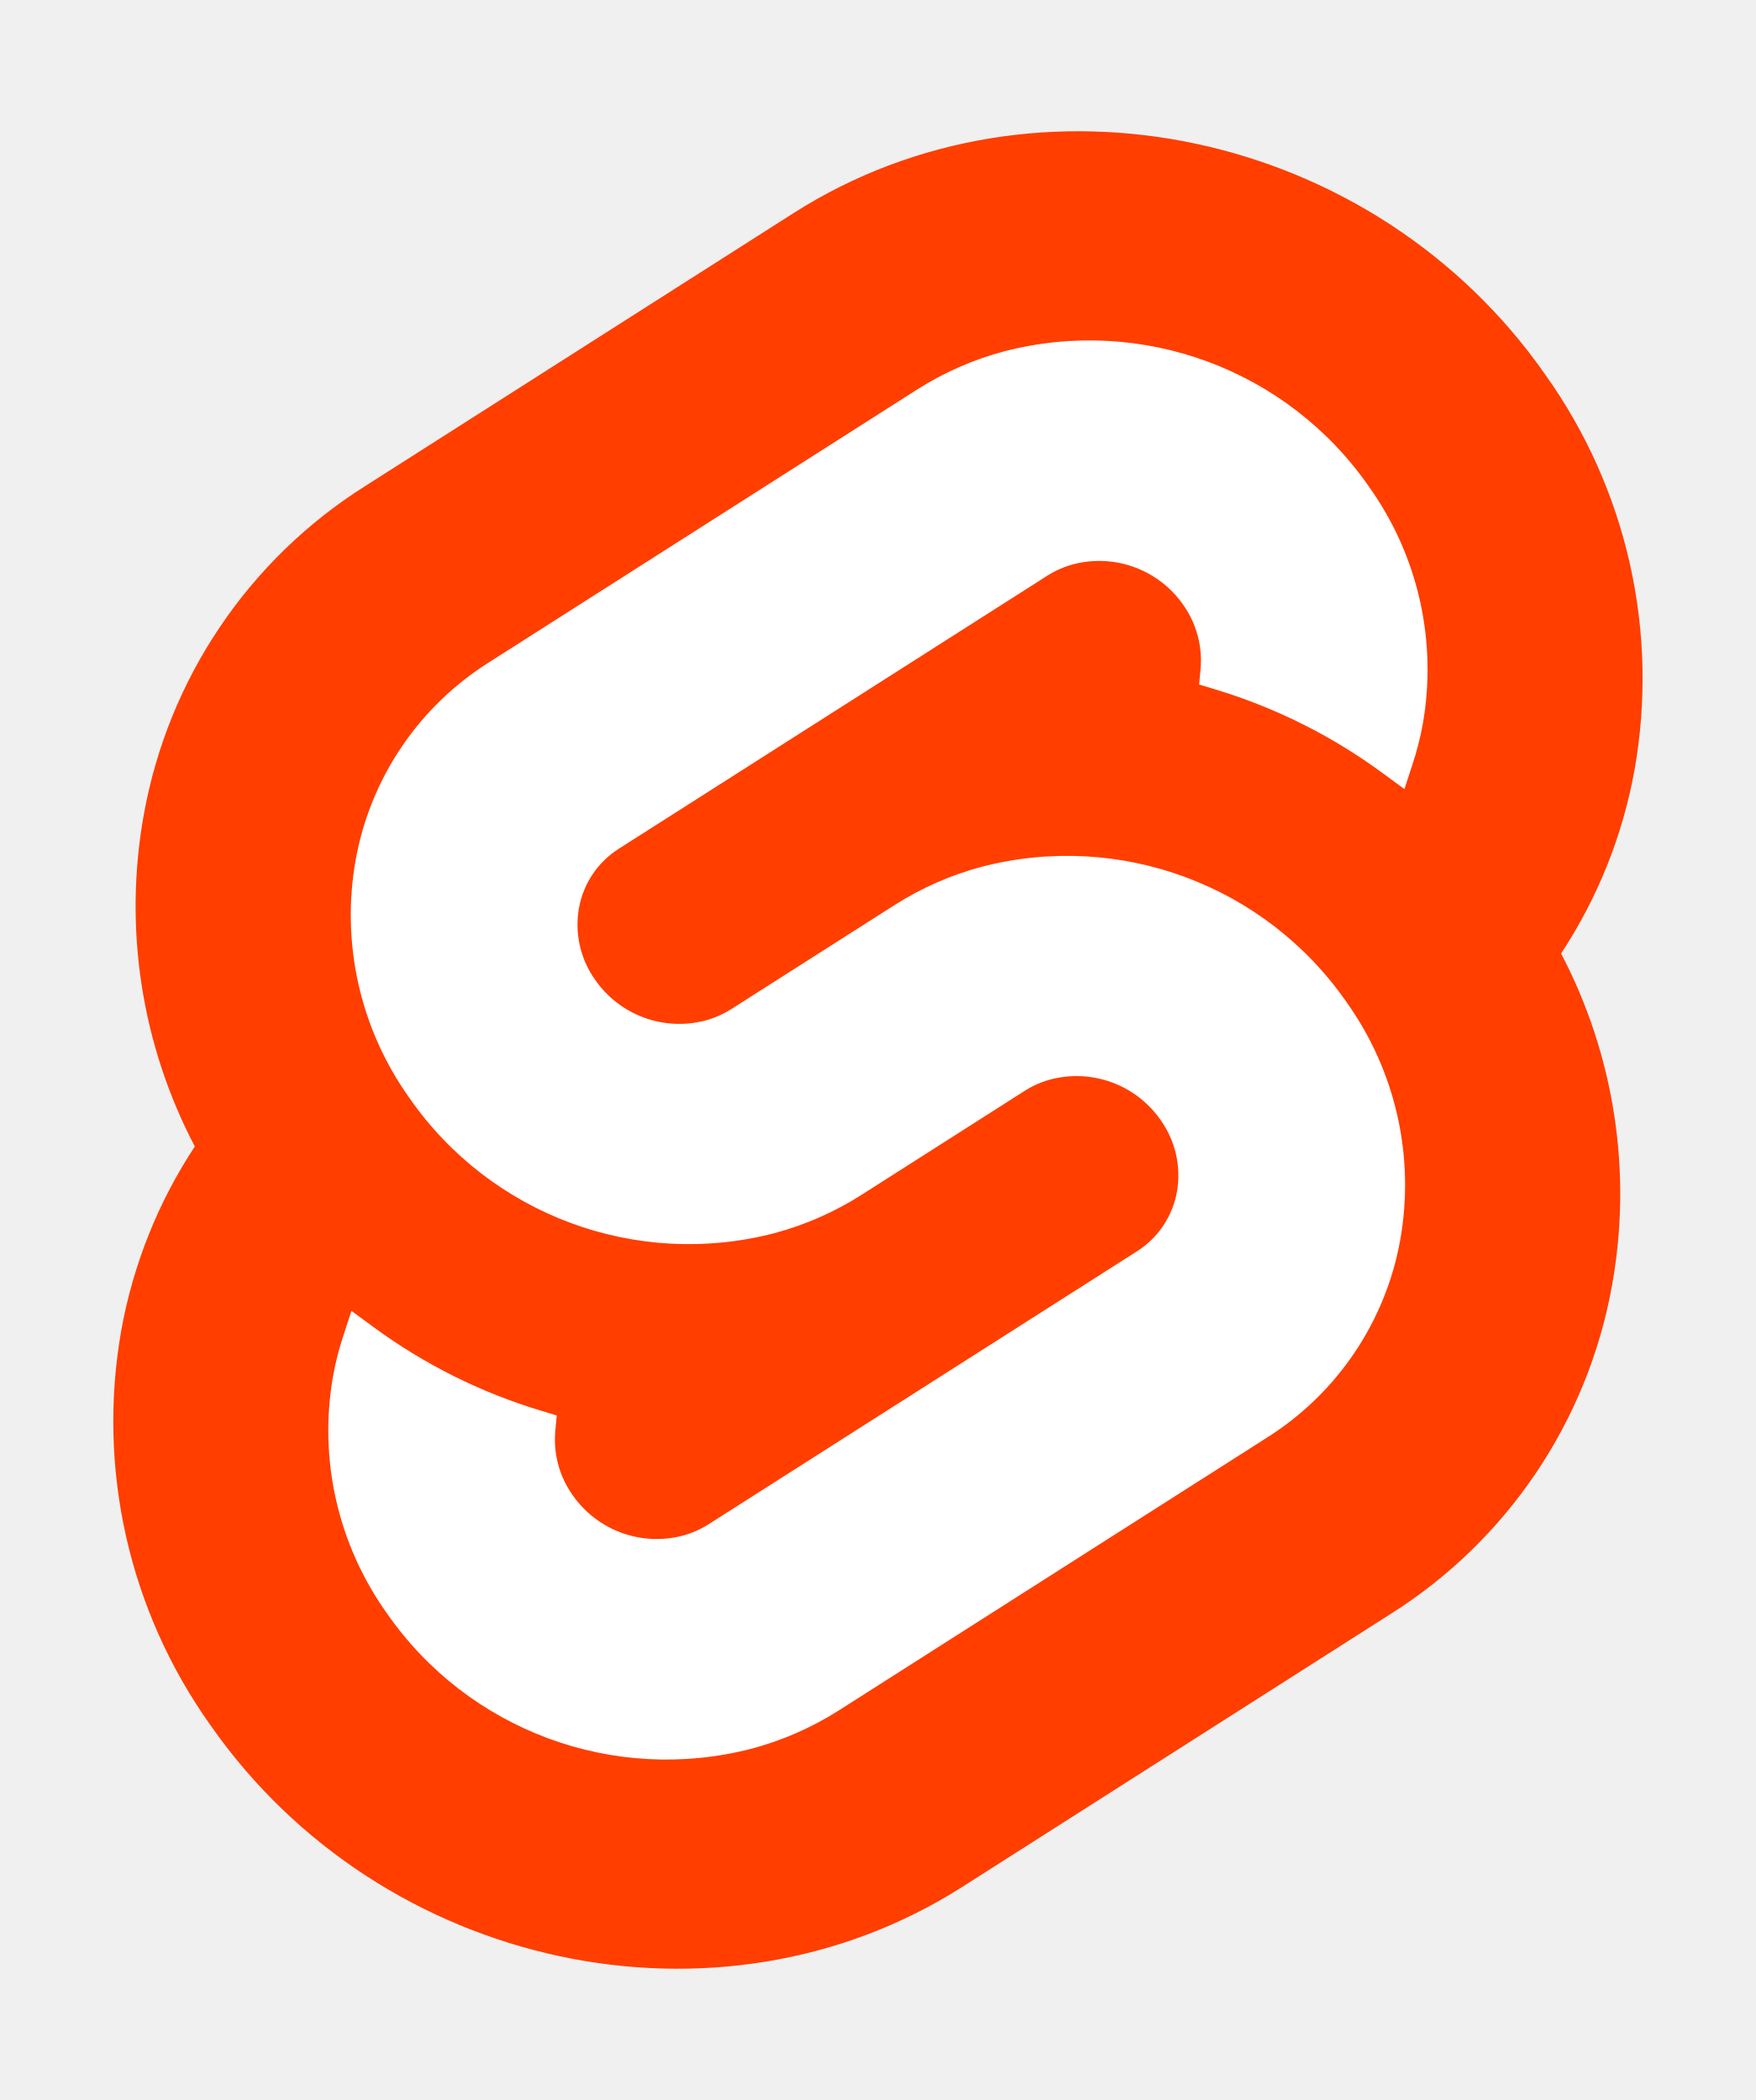
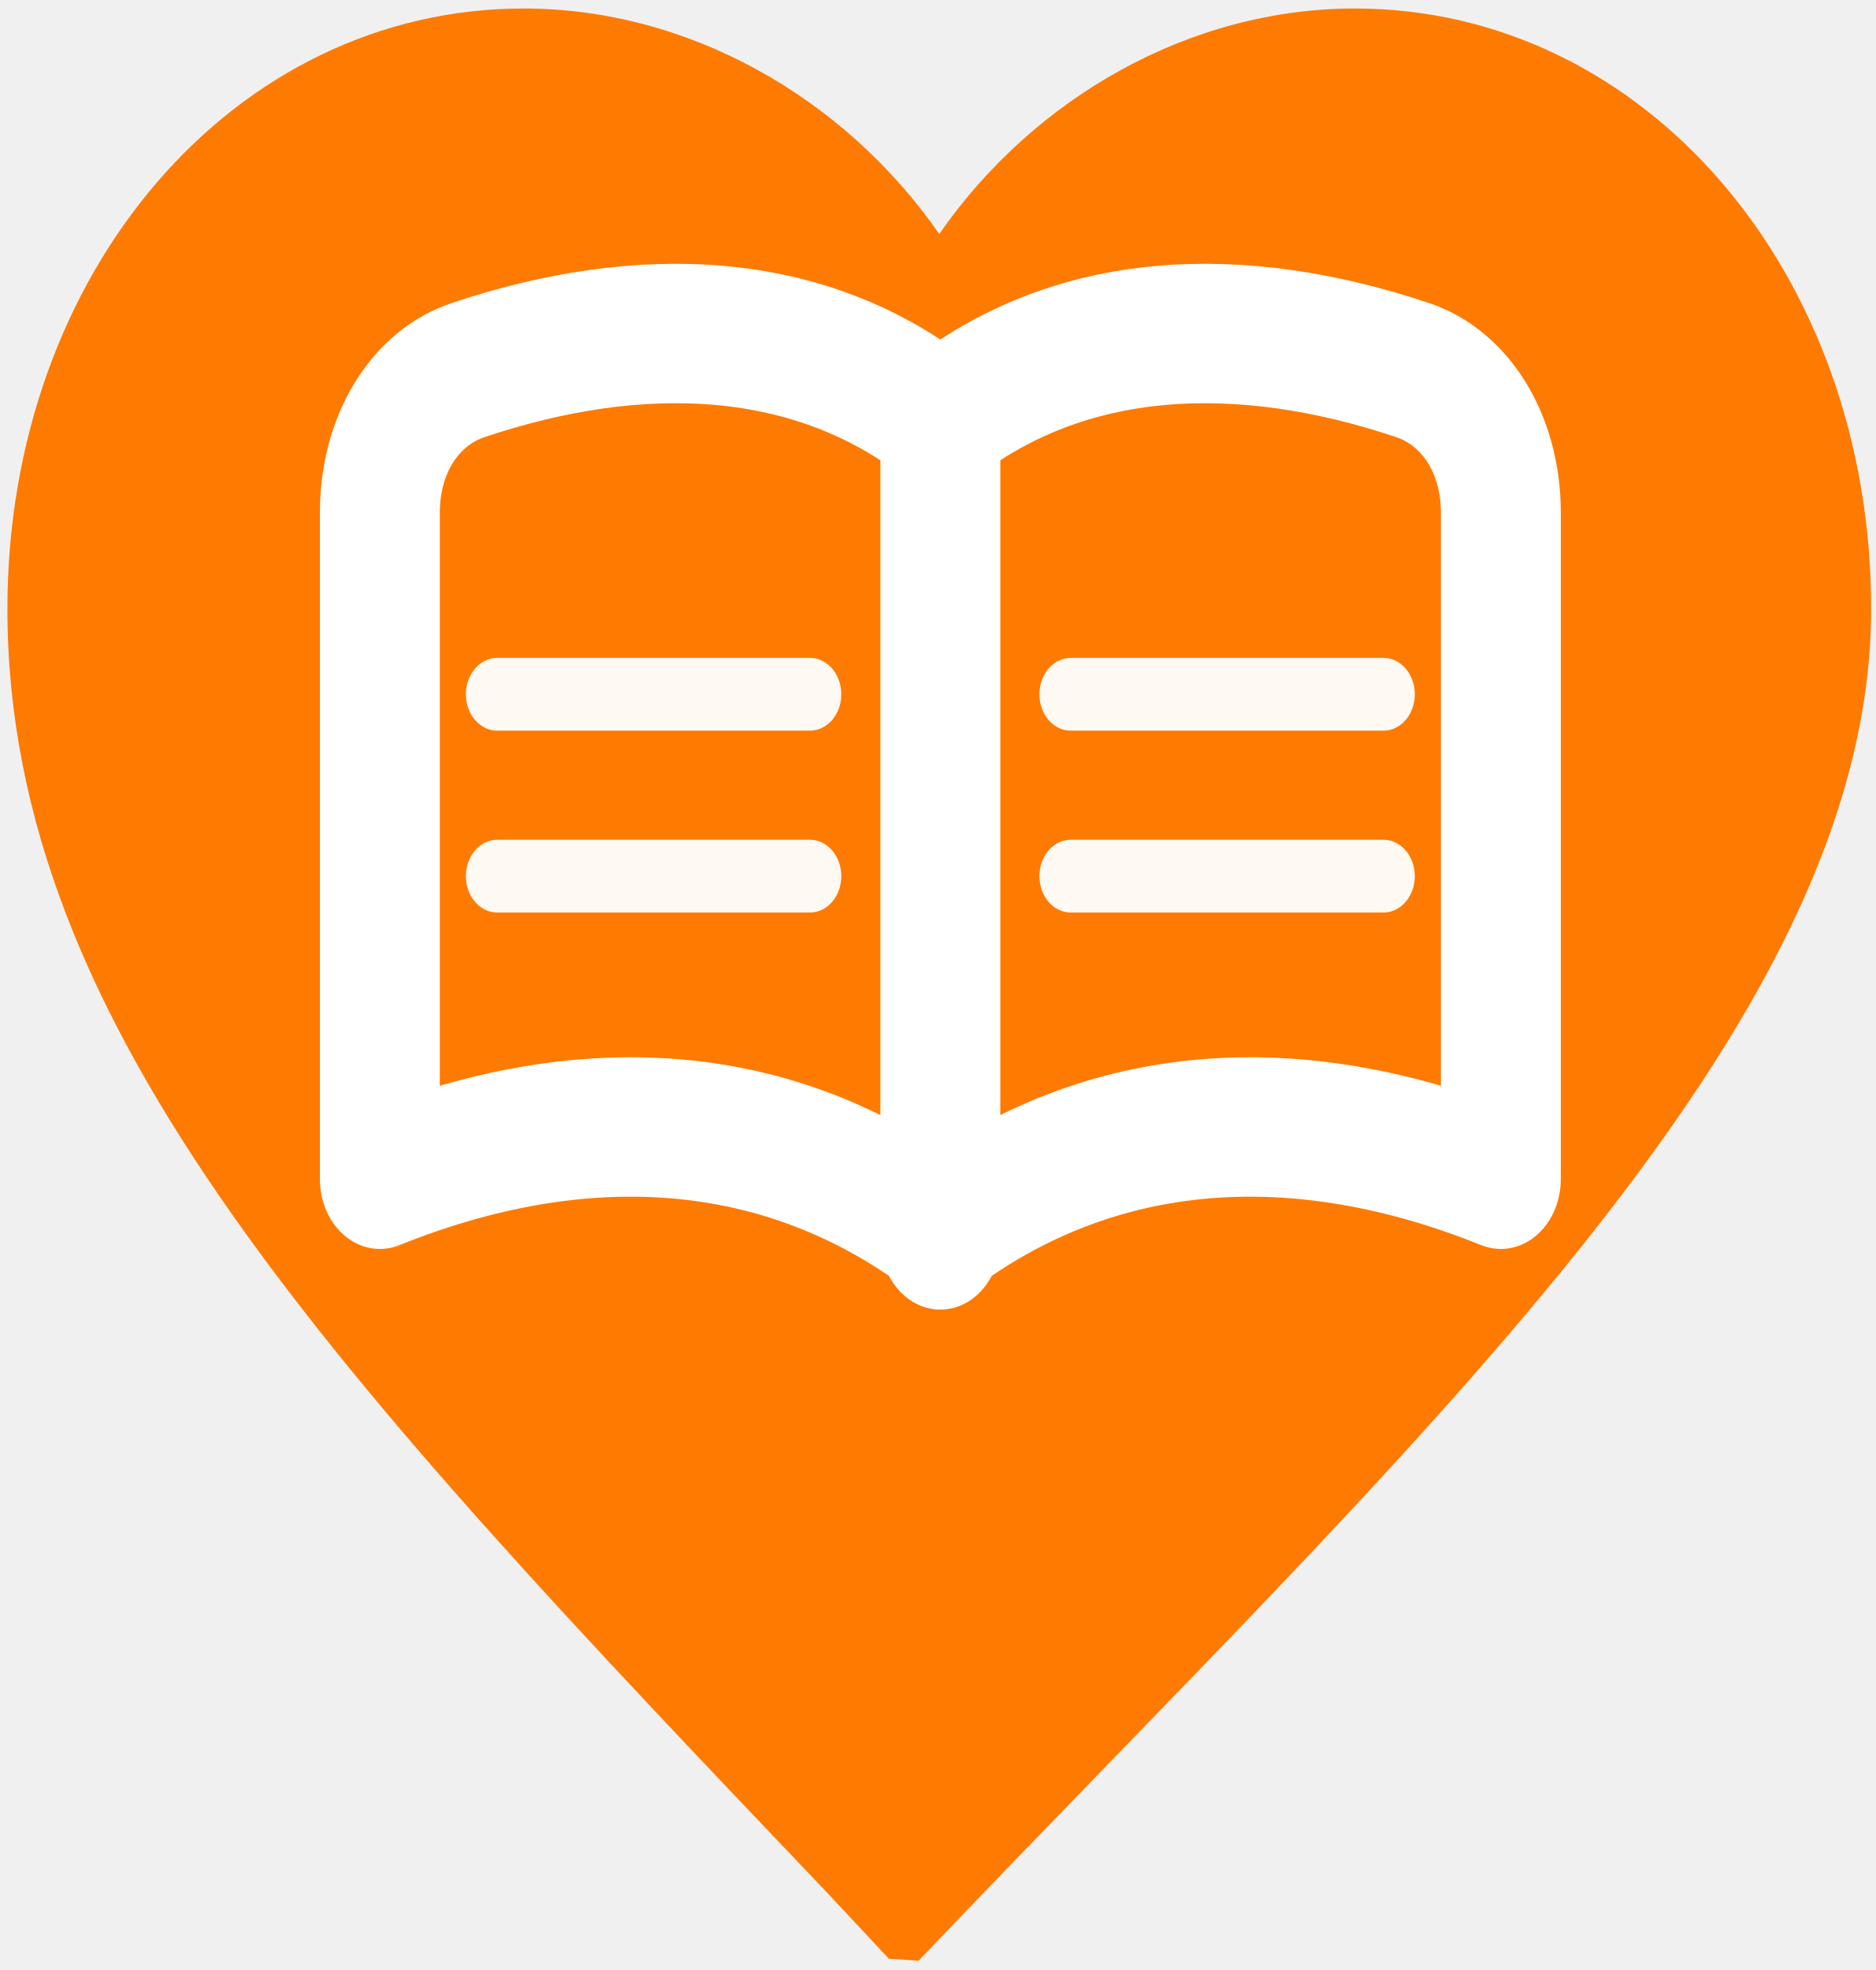
- <svg xmlns="http://www.w3.org/2000/svg" width="107" height="128" viewBox="0 0 107 128">
-   <path d="M94.157 22.819c-10.4-14.885-30.94-19.297-45.792-9.835L22.282 29.608A29.92 29.92 0 0 0 8.764 49.65a31.5 31.5 0 0 0 3.108 20.231 30 30 0 0 0-4.477 11.183 31.9 31.9 0 0 0 5.448 24.116c10.402 14.887 30.942 19.297 45.791 9.835l26.083-16.624A29.92 29.92 0 0 0 98.235 78.35a31.53 31.53 0 0 0-3.105-20.232 30 30 0 0 0 4.474-11.182 31.88 31.88 0 0 0-5.447-24.116" style="fill:#ff3e00" />
-   <path d="M45.817 106.582a20.72 20.72 0 0 1-22.237-8.243 19.17 19.17 0 0 1-3.277-14.503 18 18 0 0 1 .624-2.435l.49-1.498 1.337.981a33.6 33.6 0 0 0 10.203 5.098l.97.294-.09.968a5.85 5.85 0 0 0 1.052 3.878 6.24 6.24 0 0 0 6.695 2.485 5.8 5.8 0 0 0 1.603-.704L69.27 76.28a5.43 5.43 0 0 0 2.45-3.631 5.8 5.8 0 0 0-.987-4.371 6.24 6.24 0 0 0-6.698-2.487 5.7 5.7 0 0 0-1.6.704l-9.953 6.345a19 19 0 0 1-5.296 2.326 20.72 20.72 0 0 1-22.237-8.243 19.17 19.17 0 0 1-3.277-14.502 17.99 17.99 0 0 1 8.13-12.052l26.081-16.623a19 19 0 0 1 5.3-2.329 20.72 20.72 0 0 1 22.237 8.243 19.17 19.17 0 0 1 3.277 14.503 18 18 0 0 1-.624 2.435l-.49 1.498-1.337-.98a33.6 33.6 0 0 0-10.203-5.1l-.97-.294.09-.968a5.86 5.86 0 0 0-1.052-3.878 6.24 6.24 0 0 0-6.696-2.485 5.8 5.8 0 0 0-1.602.704L37.73 51.72a5.42 5.42 0 0 0-2.449 3.63 5.79 5.79 0 0 0 .986 4.372 6.24 6.24 0 0 0 6.698 2.486 5.8 5.8 0 0 0 1.602-.704l9.952-6.342a19 19 0 0 1 5.295-2.328 20.72 20.72 0 0 1 22.237 8.242 19.17 19.17 0 0 1 3.277 14.503 18 18 0 0 1-8.13 12.053l-26.081 16.622a19 19 0 0 1-5.3 2.328" style="fill:#fff" />
+ <svg xmlns="http://www.w3.org/2000/svg" viewBox="-10 -12 120 126" version="1.1" id="svg24">
+   <defs id="defs28" />
+   <g id="g295" transform="matrix(1.413191,0,0,1.642939,-23.79895,-37.87521)">
+     <path fill="#ff7a00" transform="matrix(1.14,0,0,1.14,-7,-9)" d="M 50,88.6 47.5,86.3 C 28,68.7 15,56.9 15,42.5 15,31 24,22 35.5,22 42,22 48.2,25 52,29.7 55.8,25 62,22 68.5,22 80,22 89,31 89,42.5 89,56.9 70.678,71.067 51.178,88.667 Z" id="path2" />
+     <g fill="none" stroke="#ffffff" stroke-linecap="round" stroke-linejoin="round" transform="matrix(1.18,0,0,1.18,-6.671168,-12.68282)" id="g22">
+       <g stroke-width="4.6" id="g10">
+         <path d="M 50,38 C 45,34.6 38.5,34.4 31.9,36.3 29.8,36.9 28.5,38.8 28.5,41 v 22 c 7.8,-2.7 15.3,-2.3 21.5,1.7" id="path4" />
+         <path d="m 50,38 c 5,-3.4 11.5,-3.6 18.1,-1.7 2.1,0.6 3.4,2.5 3.4,4.7 V 63 C 63.7,60.3 56.2,60.7 50,64.7" id="path6" />
+         <path d="M 50,38 V 65" id="path8" />
+       </g>
+       <g stroke-width="2.4" opacity="0.95" id="g20">
+         <path d="M 33,47 H 45" id="path12" />
+         <path d="M 33,53 H 45" id="path14" />
+         <path d="M 55,47 H 67" id="path16" />
+         <path d="M 55,53 H 67" id="path18" />
+       </g>
+     </g>
+   </g>
</svg>
